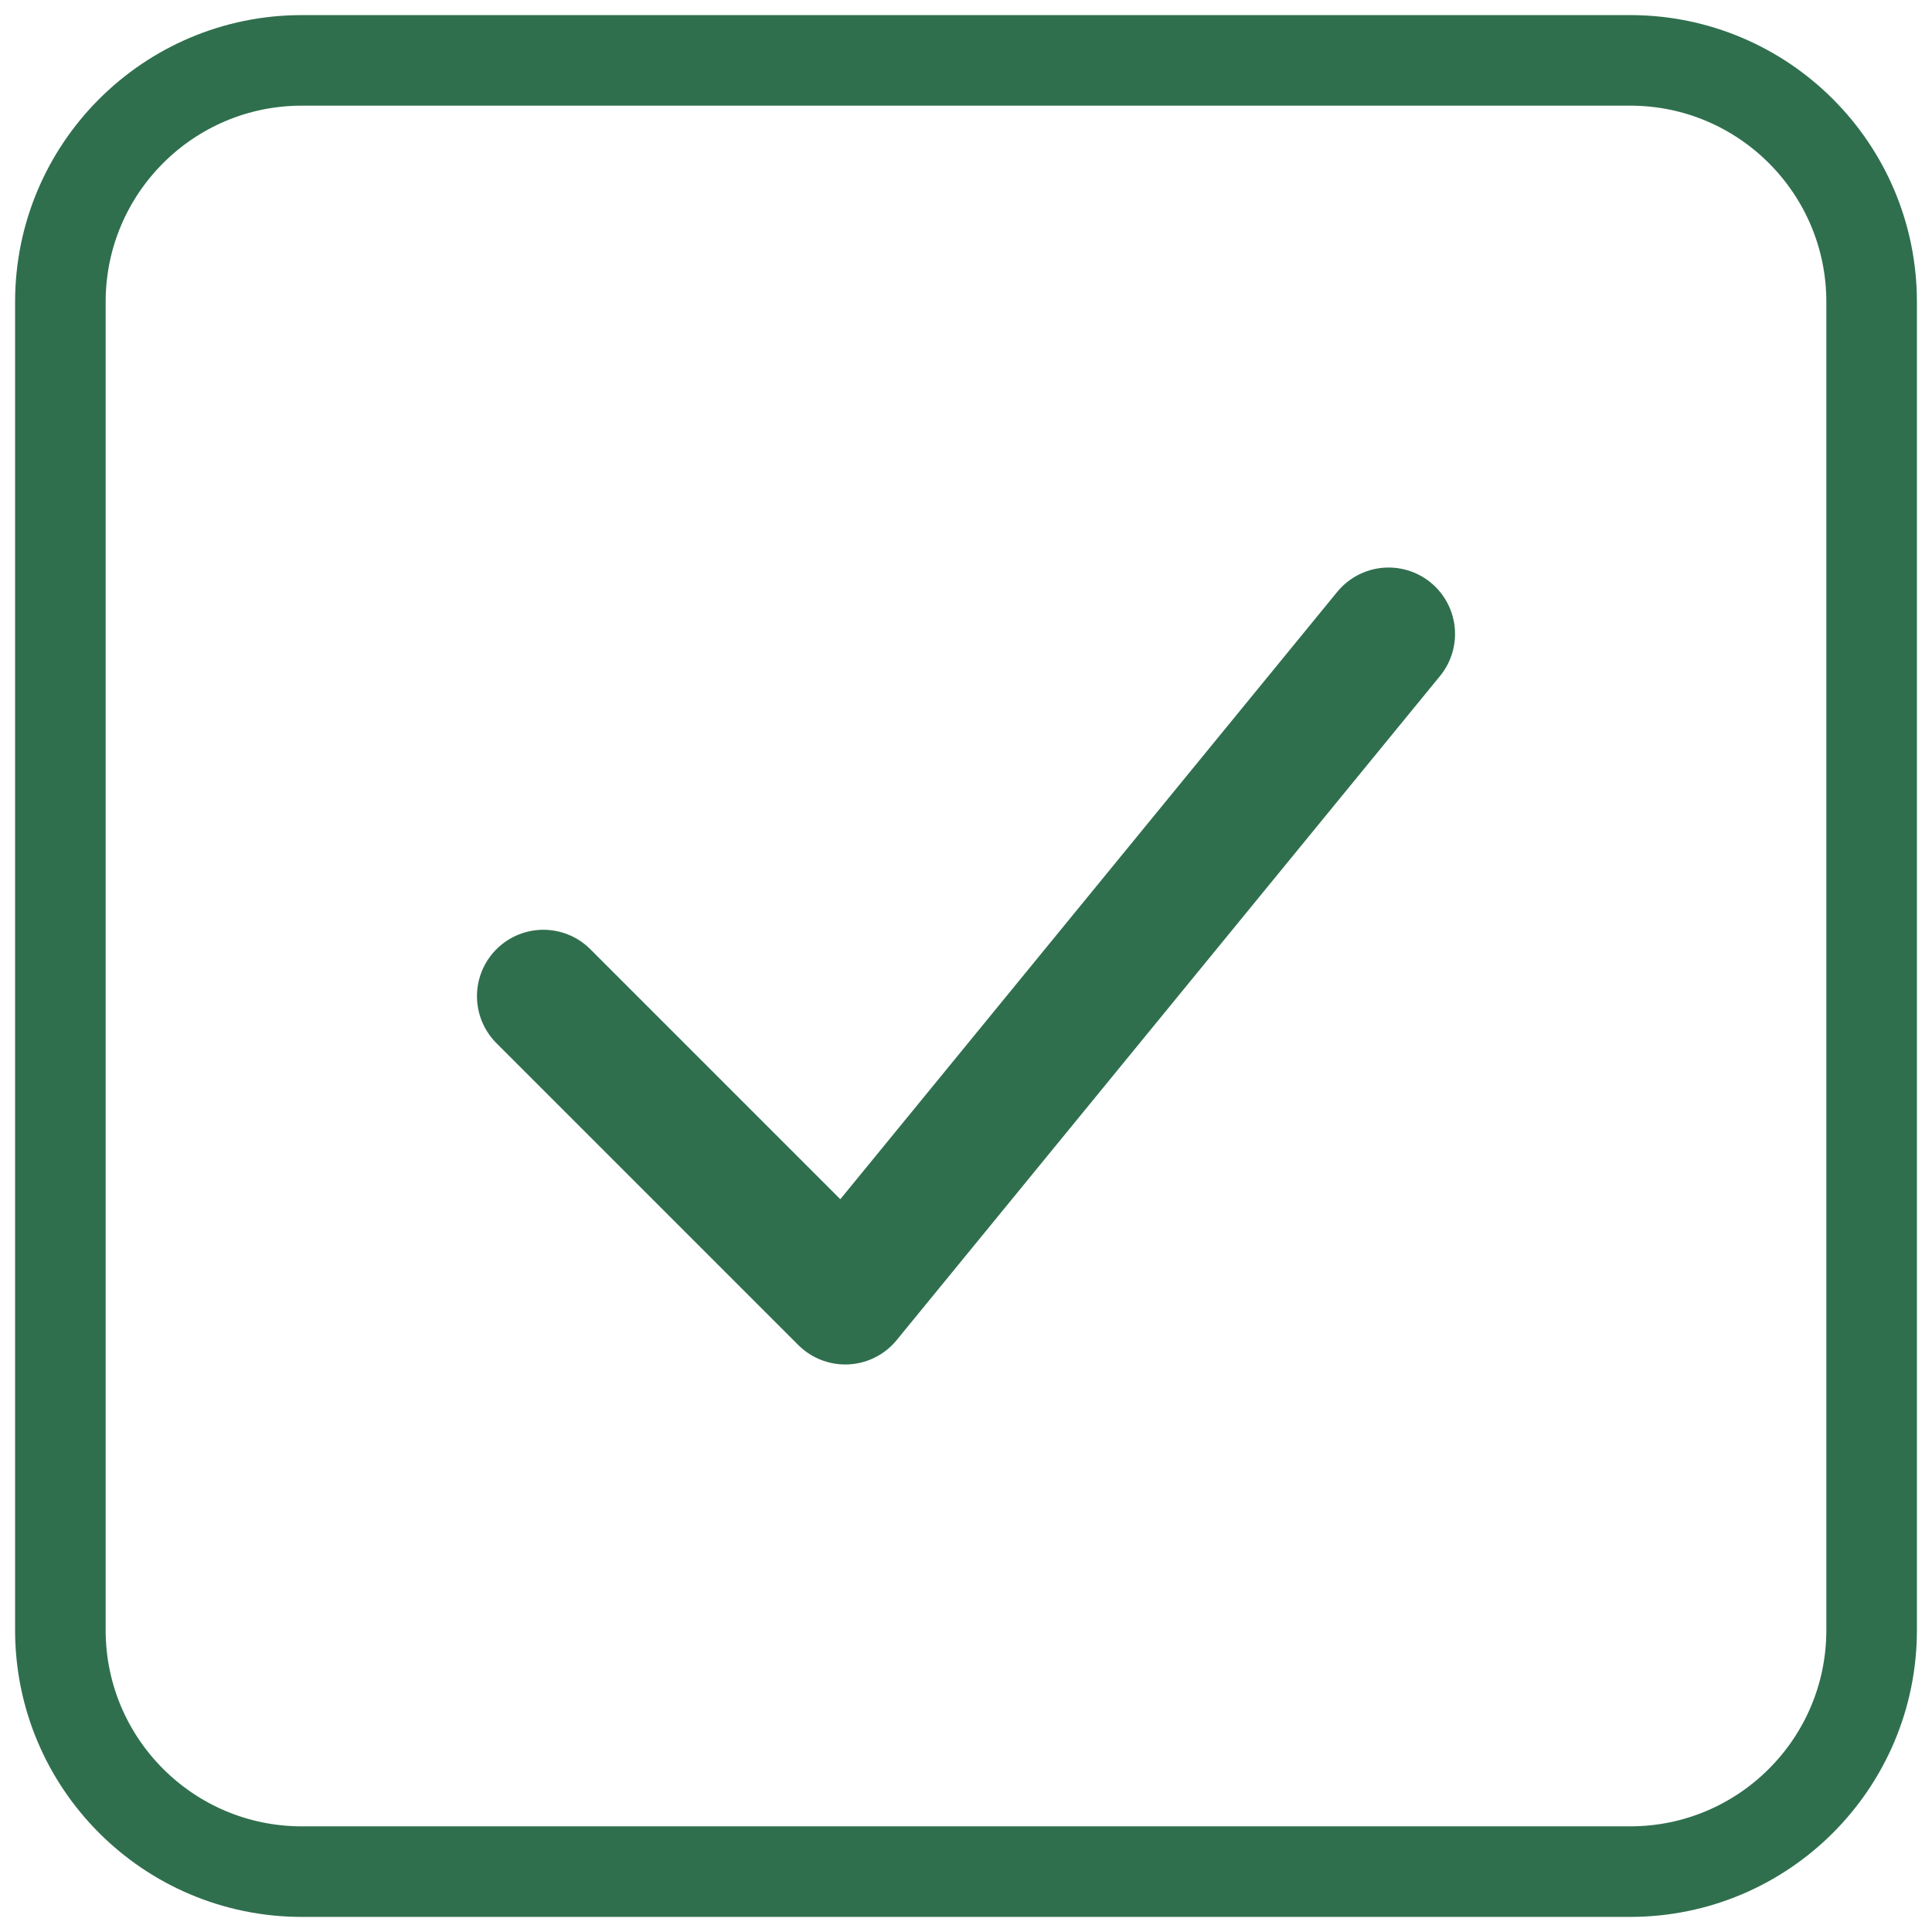
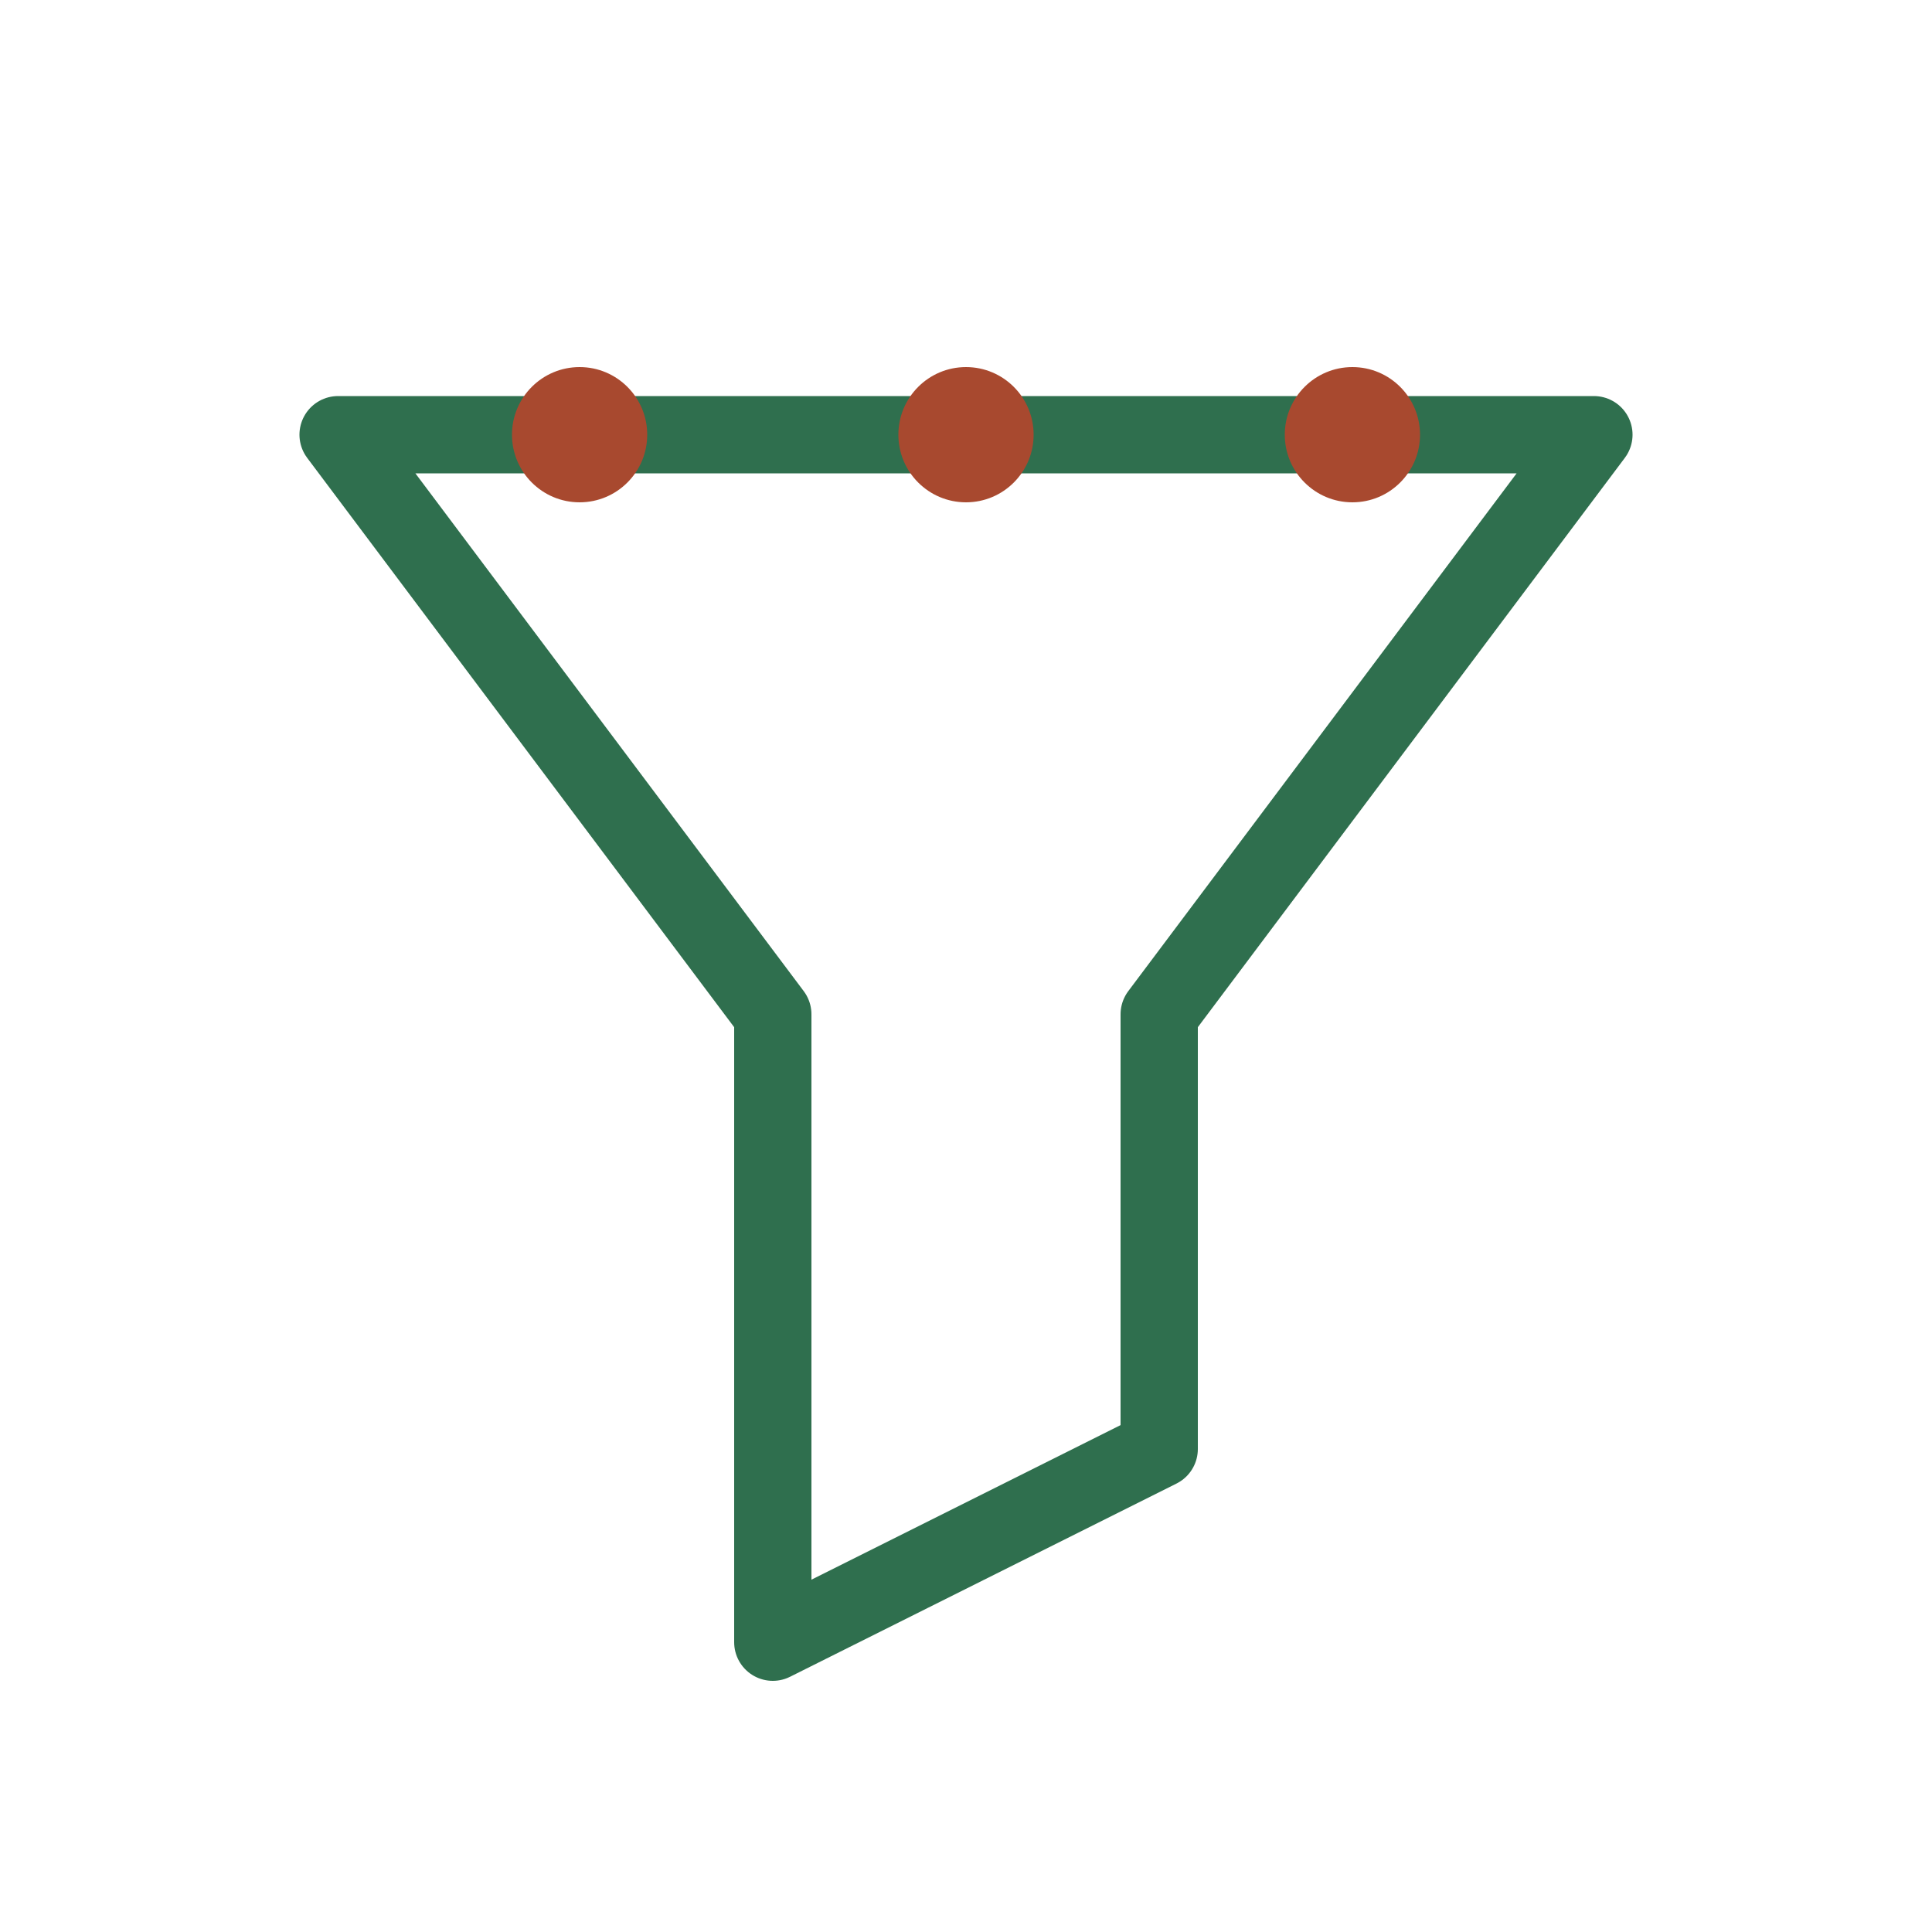
- <svg xmlns="http://www.w3.org/2000/svg" viewBox="0 0 32 32" role="img" aria-label="FinTrack mark">
-   <rect x="1" y="1" width="30" height="30" rx="4" fill="none" stroke="#2f6f4e" stroke-width="1.5" />
-   <path d="M9 16.5 L14 21.5 L23 10.5" fill="none" stroke="#2f6f4e" stroke-width="2.2" stroke-linecap="round" stroke-linejoin="round" />
+ <svg xmlns="http://www.w3.org/2000/svg" viewBox="0 0 40 40" role="img" aria-hidden="true">
+   <path d="M7 9 h26 l-9 12 v9 l-8 4 v-13 z" fill="none" stroke="#2f6f4e" stroke-width="1.6" stroke-linejoin="round" />
+   <circle cx="12" cy="9" r="1.4" fill="#a8492f" />
+   <circle cx="20" cy="9" r="1.4" fill="#a8492f" />
+   <circle cx="28" cy="9" r="1.4" fill="#a8492f" />
</svg>
